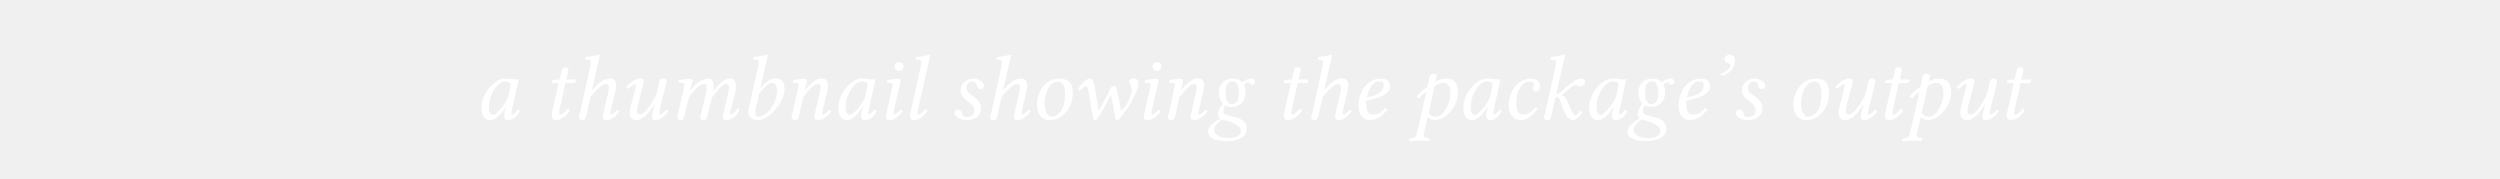
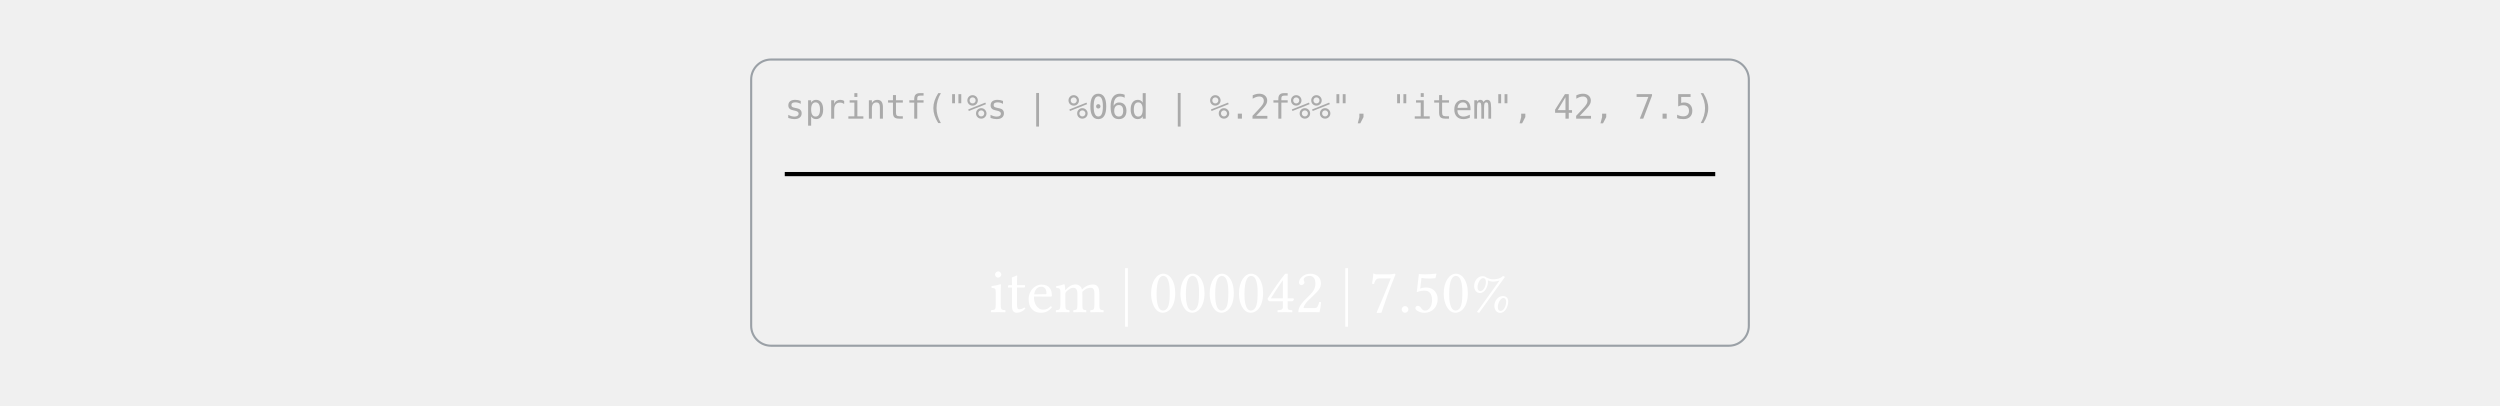
- <svg xmlns="http://www.w3.org/2000/svg" xmlns:xlink="http://www.w3.org/1999/xlink" class="typst-doc" viewBox="0 0 595.276 42.536" width="595.276pt" height="42.536pt">
+ <svg xmlns="http://www.w3.org/2000/svg" xmlns:xlink="http://www.w3.org/1999/xlink" class="typst-doc" viewBox="0 0 595.276 96.495" width="595.276pt" height="96.495pt">
  <g>
-     <g transform="translate(112.9368 28.36323)">
-       <g class="typst-text" transform="scale(1, -1)">
-         <use xlink:href="#g2E3FF90794F3EDB27E26DF9B47696B1C" x="0" fill="#ffffff" fill-rule="nonzero" />
-         <use xlink:href="#gD39B3F2B492DC847B0596DC0776949EE" x="16.192" fill="#ffffff" fill-rule="nonzero" />
-         <use xlink:href="#gFA6148F88C331EEBF8F4A49EE591397C" x="22.946" fill="#ffffff" fill-rule="nonzero" />
-         <use xlink:href="#gBF1282F09A64114893AB126D8E2F85C0" x="34.364" fill="#ffffff" fill-rule="nonzero" />
-         <use xlink:href="#gB79EBE7CFE59DF1415B01F1D06CBE317" x="45.826" fill="#ffffff" fill-rule="nonzero" />
-         <use xlink:href="#gC516146BEC96A898DA501FF0179BAB92" x="63.052" fill="#ffffff" fill-rule="nonzero" />
-         <use xlink:href="#gC95D15F06200892310143E8791B3023D" x="73.568" fill="#ffffff" fill-rule="nonzero" />
-         <use xlink:href="#g2E3FF90794F3EDB27E26DF9B47696B1C" x="84.964" fill="#ffffff" fill-rule="nonzero" />
-         <use xlink:href="#g6F9311DFE36DC1568736632F5807BB54" x="95.656" fill="#ffffff" fill-rule="nonzero" />
-         <use xlink:href="#gD3F17393D9B1E532B669157320BCB379" x="101.728" fill="#ffffff" fill-rule="nonzero" />
-         <use xlink:href="#g63322C9237F8BAB432E587E13DB3CDCD" x="113.08" fill="#ffffff" fill-rule="nonzero" />
-         <use xlink:href="#gFA6148F88C331EEBF8F4A49EE591397C" x="120.846" fill="#ffffff" fill-rule="nonzero" />
-         <use xlink:href="#gCD14F748447278A5EDC4320BD7D8335A" x="132.264" fill="#ffffff" fill-rule="nonzero" />
-         <use xlink:href="#g20842ACA6734EB78DB5BC4F18B51A285" x="141.944" fill="#ffffff" fill-rule="nonzero" />
-         <use xlink:href="#g6F9311DFE36DC1568736632F5807BB54" x="157.08" fill="#ffffff" fill-rule="nonzero" />
-         <use xlink:href="#gC95D15F06200892310143E8791B3023D" x="163.152" fill="#ffffff" fill-rule="nonzero" />
-         <use xlink:href="#g86EF0F4F181AC3AC73F165A5A5893176" x="174.548" fill="#ffffff" fill-rule="nonzero" />
-         <use xlink:href="#gD39B3F2B492DC847B0596DC0776949EE" x="190.542" fill="#ffffff" fill-rule="nonzero" />
-         <use xlink:href="#gFA6148F88C331EEBF8F4A49EE591397C" x="197.296" fill="#ffffff" fill-rule="nonzero" />
-         <use xlink:href="#gDD1C33DF28D0A4B50807DFFF41D224A8" x="208.714" fill="#ffffff" fill-rule="nonzero" />
-         <use xlink:href="#g75D9209A7C6EC0DA10E195EF5AA3AF1" x="223.036" fill="#ffffff" fill-rule="nonzero" />
-         <use xlink:href="#g2E3FF90794F3EDB27E26DF9B47696B1C" x="233.794" fill="#ffffff" fill-rule="nonzero" />
-         <use xlink:href="#gDC20FB4BCDFDFCBDF624FCACDF5431A6" x="244.486" fill="#ffffff" fill-rule="nonzero" />
-         <use xlink:href="#gCB32F9CD6AABD69E5F559EA1151A1115" x="253.044" fill="#ffffff" fill-rule="nonzero" />
-         <use xlink:href="#g2E3FF90794F3EDB27E26DF9B47696B1C" x="263.736" fill="#ffffff" fill-rule="nonzero" />
-         <use xlink:href="#g86EF0F4F181AC3AC73F165A5A5893176" x="274.428" fill="#ffffff" fill-rule="nonzero" />
-         <use xlink:href="#gDD1C33DF28D0A4B50807DFFF41D224A8" x="284.922" fill="#ffffff" fill-rule="nonzero" />
-         <use xlink:href="#g45BC2897D5A1EA172A844C034B513456" x="293.216" fill="#ffffff" fill-rule="nonzero" />
-         <use xlink:href="#g63322C9237F8BAB432E587E13DB3CDCD" x="299.112" fill="#ffffff" fill-rule="nonzero" />
-         <use xlink:href="#gCD14F748447278A5EDC4320BD7D8335A" x="312.378" fill="#ffffff" fill-rule="nonzero" />
-         <use xlink:href="#gBF1282F09A64114893AB126D8E2F85C0" x="322.212" fill="#ffffff" fill-rule="nonzero" />
-         <use xlink:href="#gD39B3F2B492DC847B0596DC0776949EE" x="333.674" fill="#ffffff" fill-rule="nonzero" />
-         <use xlink:href="#g75D9209A7C6EC0DA10E195EF5AA3AF1" x="340.428" fill="#ffffff" fill-rule="nonzero" />
-         <use xlink:href="#gBF1282F09A64114893AB126D8E2F85C0" x="351.186" fill="#ffffff" fill-rule="nonzero" />
-         <use xlink:href="#gD39B3F2B492DC847B0596DC0776949EE" x="362.648" fill="#ffffff" fill-rule="nonzero" />
+     <g class="typst-group" transform="matrix(1 0 0 1 178.8605 14.17323)">
+       <g>
+         <path class="typst-shape" fill="none" stroke="#9aa0a6" stroke-width="0.5" stroke-linecap="butt" stroke-linejoin="miter" stroke-miterlimit="4" d="M 0 0m 4.75 0 h 228.055 c 2.623 0 4.75 2.127 4.75 4.75 v 58.648 c 0 2.623 -2.127 4.75 -4.75 4.75 h -228.055 c -2.623 0 -4.75 -2.127 -4.75 -4.75 v -58.648 c 0 -2.623 2.127 -4.75 4.75 -4.75 " />
+         <g class="typst-text" transform="matrix(1 0 0 -1 8 14.07812)">
+           <use xlink:href="#gD4844760A24AABDC5AB958129E4BF957" x="0" y="0" fill="#aaaaaa" fill-rule="nonzero" />
+           <use xlink:href="#gCBFFAC55C8B8F3C34A3B427694BE2BE" x="4.816" y="0" fill="#aaaaaa" fill-rule="nonzero" />
+           <use xlink:href="#gBF9B194B1E33B0736BFBFC718F746B0" x="9.633" y="0" fill="#aaaaaa" fill-rule="nonzero" />
+           <use xlink:href="#g86EBB1B27618009562E91B52A7B92570" x="14.449" y="0" fill="#aaaaaa" fill-rule="nonzero" />
+           <use xlink:href="#g13F9430D025311B58B3A3DF61740A16D" x="19.266" y="0" fill="#aaaaaa" fill-rule="nonzero" />
+           <use xlink:href="#gE89BDFB6ADED65C9BFBEF2F53E2C973A" x="24.082" y="0" fill="#aaaaaa" fill-rule="nonzero" />
+           <use xlink:href="#gD45860AE4BEC1B28E9524AAFB3F3A58C" x="28.898" y="0" fill="#aaaaaa" fill-rule="nonzero" />
+           <use xlink:href="#g160F71076CF9A1725643605178345C5E" x="33.715" y="0" fill="#aaaaaa" fill-rule="nonzero" />
+           <use xlink:href="#g37A9037C44F57FB69F540905289CD3FD" x="38.531" y="0" fill="#aaaaaa" fill-rule="nonzero" />
+           <use xlink:href="#gFA81801931DB9A86C283AD5E6AB8034B" x="43.348" y="0" fill="#aaaaaa" fill-rule="nonzero" />
+           <use xlink:href="#gD4844760A24AABDC5AB958129E4BF957" x="48.164" y="0" fill="#aaaaaa" fill-rule="nonzero" />
+           <use xlink:href="#gB3D43E70A3A483650C941FBEC4866139" x="57.797" y="0" fill="#aaaaaa" fill-rule="nonzero" />
+           <use xlink:href="#gFA81801931DB9A86C283AD5E6AB8034B" x="67.43" y="0" fill="#aaaaaa" fill-rule="nonzero" />
+           <use xlink:href="#gA5506087F8E57180F0949CF78F97F4B8" x="72.246" y="0" fill="#aaaaaa" fill-rule="nonzero" />
+           <use xlink:href="#gB8BD37BEF651FA49C2F6E91DA2CD3051" x="77.062" y="0" fill="#aaaaaa" fill-rule="nonzero" />
+           <use xlink:href="#gA18384AC471CC0B75485154D3426D8E3" x="81.879" y="0" fill="#aaaaaa" fill-rule="nonzero" />
+           <use xlink:href="#gB3D43E70A3A483650C941FBEC4866139" x="91.512" y="0" fill="#aaaaaa" fill-rule="nonzero" />
+           <use xlink:href="#gFA81801931DB9A86C283AD5E6AB8034B" x="101.145" y="0" fill="#aaaaaa" fill-rule="nonzero" />
+           <use xlink:href="#gEA6241C4060BF0D736278CA7755A7243" x="105.961" y="0" fill="#aaaaaa" fill-rule="nonzero" />
+           <use xlink:href="#gF36FFD12EA6634CE23A2F6CB5C6AF2BF" x="110.777" y="0" fill="#aaaaaa" fill-rule="nonzero" />
+           <use xlink:href="#gD45860AE4BEC1B28E9524AAFB3F3A58C" x="115.594" y="0" fill="#aaaaaa" fill-rule="nonzero" />
+           <use xlink:href="#gFA81801931DB9A86C283AD5E6AB8034B" x="120.41" y="0" fill="#aaaaaa" fill-rule="nonzero" />
+           <use xlink:href="#gFA81801931DB9A86C283AD5E6AB8034B" x="125.227" y="0" fill="#aaaaaa" fill-rule="nonzero" />
+           <use xlink:href="#g37A9037C44F57FB69F540905289CD3FD" x="130.043" y="0" fill="#aaaaaa" fill-rule="nonzero" />
+           <use xlink:href="#g74C307AD24C4BF8F0DD293007281CF54" x="134.859" y="0" fill="#aaaaaa" fill-rule="nonzero" />
+           <use xlink:href="#g37A9037C44F57FB69F540905289CD3FD" x="144.492" y="0" fill="#aaaaaa" fill-rule="nonzero" />
+           <use xlink:href="#g86EBB1B27618009562E91B52A7B92570" x="149.309" y="0" fill="#aaaaaa" fill-rule="nonzero" />
+           <use xlink:href="#gE89BDFB6ADED65C9BFBEF2F53E2C973A" x="154.125" y="0" fill="#aaaaaa" fill-rule="nonzero" />
+           <use xlink:href="#g468A4225BF87B938D67EE653B4B5ED0A" x="158.941" y="0" fill="#aaaaaa" fill-rule="nonzero" />
+           <use xlink:href="#g4F092D81DD365E98D4400D2FFEB53BCB" x="163.758" y="0" fill="#aaaaaa" fill-rule="nonzero" />
+           <use xlink:href="#g37A9037C44F57FB69F540905289CD3FD" x="168.574" y="0" fill="#aaaaaa" fill-rule="nonzero" />
+           <use xlink:href="#g74C307AD24C4BF8F0DD293007281CF54" x="173.391" y="0" fill="#aaaaaa" fill-rule="nonzero" />
+           <use xlink:href="#g5528F29B92517DFDB5C803A20C62D83E" x="183.023" y="0" fill="#aaaaaa" fill-rule="nonzero" />
+           <use xlink:href="#gF36FFD12EA6634CE23A2F6CB5C6AF2BF" x="187.84" y="0" fill="#aaaaaa" fill-rule="nonzero" />
+           <use xlink:href="#g74C307AD24C4BF8F0DD293007281CF54" x="192.656" y="0" fill="#aaaaaa" fill-rule="nonzero" />
+           <use xlink:href="#gD9C16D83876F94B332A454664C69A24A" x="202.289" y="0" fill="#aaaaaa" fill-rule="nonzero" />
+           <use xlink:href="#gEA6241C4060BF0D736278CA7755A7243" x="207.105" y="0" fill="#aaaaaa" fill-rule="nonzero" />
+           <use xlink:href="#g79E5063A489B028DF6D689BC20C45A3" x="211.922" y="0" fill="#aaaaaa" fill-rule="nonzero" />
+           <use xlink:href="#g4972405D852029E74E04621EF4EF3053" x="216.738" y="0" fill="#aaaaaa" fill-rule="nonzero" />
+         </g>
+         <path class="typst-shape" fill="none" stroke="#000000" stroke-width="1" stroke-linecap="butt" stroke-linejoin="miter" stroke-miterlimit="4" transform="matrix(1 0 0 1 8 27.27812)" d="M 0 0h 221.555 " />
+         <g class="typst-text" transform="matrix(1 0 0 -1 56.70734 60.14812)">
+           <use xlink:href="#g98B40AE3ACE7D7278A57FE4E590E79E3" x="0" y="0" fill="#ffffff" fill-rule="nonzero" />
+           <use xlink:href="#gA621F07CB67A318025F395D112E4CEDB" x="4.065" y="0" fill="#ffffff" fill-rule="nonzero" />
+           <use xlink:href="#gA3838F90F919169F3B9B60A9731752F3" x="8.805" y="0" fill="#ffffff" fill-rule="nonzero" />
+           <use xlink:href="#gE3451891B9F473363DF47A9C96DBCFF5" x="15.51" y="0" fill="#ffffff" fill-rule="nonzero" />
+           <use xlink:href="#g4B8FD62FE99DD0678AF5031A80648A80" x="31.11" y="0" fill="#ffffff" fill-rule="nonzero" />
+           <use xlink:href="#gC273B48B18CA993812E77263F2C6F42F" x="37.935" y="0" fill="#ffffff" fill-rule="nonzero" />
+           <use xlink:href="#gC273B48B18CA993812E77263F2C6F42F" x="44.91" y="0" fill="#ffffff" fill-rule="nonzero" />
+           <use xlink:href="#gC273B48B18CA993812E77263F2C6F42F" x="51.885" y="0" fill="#ffffff" fill-rule="nonzero" />
+           <use xlink:href="#gC273B48B18CA993812E77263F2C6F42F" x="58.86" y="0" fill="#ffffff" fill-rule="nonzero" />
+           <use xlink:href="#gE4DA0D1BCA07F183ABA1538CB1BB3486" x="65.835" y="0" fill="#ffffff" fill-rule="nonzero" />
+           <use xlink:href="#g5F257D9852B3E71B7887650CFB9CCDAF" x="72.81" y="0" fill="#ffffff" fill-rule="nonzero" />
+           <use xlink:href="#g4B8FD62FE99DD0678AF5031A80648A80" x="83.535" y="0" fill="#ffffff" fill-rule="nonzero" />
+           <use xlink:href="#g56D60C6E6296156762CEE2F18AF56097" x="90.36" y="0" fill="#ffffff" fill-rule="nonzero" />
+           <use xlink:href="#gAE04FEBC0809D03347F8AB1D3A45843E" x="97.335" y="0" fill="#ffffff" fill-rule="nonzero" />
+           <use xlink:href="#g2A0D6D978ADAD23353F32931E69C9706" x="100.635" y="0" fill="#ffffff" fill-rule="nonzero" />
+           <use xlink:href="#gC273B48B18CA993812E77263F2C6F42F" x="107.61" y="0" fill="#ffffff" fill-rule="nonzero" />
+           <use xlink:href="#g4456C16EB1B460CC194F8195FCB16FC1" x="114.585" y="0" fill="#ffffff" fill-rule="nonzero" />
+         </g>
      </g>
    </g>
  </g>
  <defs id="glyph">
-     <symbol id="g2E3FF90794F3EDB27E26DF9B47696B1C" overflow="visible">
-       <path d="M 9.02 9.526 C 8.426 9.592 8.14 9.658 7.26 9.658 C 4.906 9.658 1.716 6.204 1.716 2.75 C 1.716 1.518 2.002 -0.22 3.85 -0.22 C 5.016 -0.22 6.248 0.99 7.568 2.948 L 7.612 2.904 L 7.326 1.98 C 7.172 1.474 7.106 1.034 7.106 0.77 C 7.106 0.352 7.26 -0.22 8.008 -0.22 C 9.372 -0.22 10.252 0.66 10.824 1.914 C 10.714 2.112 10.604 2.266 10.318 2.266 C 9.724 1.452 9.306 1.1 9.086 1.1 C 9.02 1.1 8.822 1.144 8.822 1.408 C 8.822 1.606 8.954 2.222 9.042 2.64 L 10.56 9.482 C 10.406 9.482 10.274 9.482 10.12 9.482 C 9.724 9.46 9.35 9.438 9.02 9.526 Z M 7.92 4.818 C 6.842 2.838 5.148 0.99 4.444 0.99 C 3.696 0.99 3.476 1.87 3.476 3.102 C 3.476 5.434 5.302 8.976 7.326 8.976 C 7.788 8.976 8.272 8.822 8.69 8.558 C 8.69 8.558 8.47 6.226 7.92 4.818 Z " />
+     <symbol id="gD4844760A24AABDC5AB958129E4BF957" overflow="visible">
+       <path d="M 0 0m 3.801 4.223 v -0.703 q -0.309 0.18 -0.621 0.27 q -0.312 0.09 -0.637 0.09 q -0.488 0 -0.729 -0.158 q -0.24 -0.158 -0.24 -0.482 q 0 -0.293 0.18 -0.438 q 0.18 -0.145 0.895 -0.281 l 0.289 -0.055 q 0.535 -0.102 0.811 -0.406 q 0.275 -0.305 0.275 -0.793 q 0 -0.648 -0.461 -1.014 q -0.461 -0.365 -1.281 -0.365 q -0.324 0 -0.68 0.068 q -0.355 0.068 -0.77 0.205 v 0.742 q 0.402 -0.207 0.77 -0.311 q 0.367 -0.104 0.695 -0.104 q 0.477 0 0.738 0.193 q 0.262 0.193 0.262 0.541 q 0 0.5 -0.957 0.691 l -0.031 0.008 l -0.27 0.055 q -0.621 0.121 -0.906 0.408 q -0.285 0.287 -0.285 0.783 q 0 0.629 0.426 0.971 q 0.426 0.342 1.215 0.342 q 0.352 0 0.676 -0.064 q 0.324 -0.064 0.637 -0.193 Z " />
    </symbol>
-     <symbol id="gD39B3F2B492DC847B0596DC0776949EE" overflow="visible">
-       <path d="M 4.092 9.438 L 2.926 9.372 C 2.508 9.35 2.354 9.174 2.31 8.998 C 2.288 8.932 2.222 8.668 2.222 8.624 C 2.222 8.58 2.288 8.58 2.354 8.58 L 3.894 8.58 L 2.552 2.596 C 2.398 1.892 2.244 1.21 2.244 0.792 C 2.244 0 2.64 -0.22 3.322 -0.22 C 4.312 -0.22 5.764 0.682 6.512 2.046 C 6.446 2.332 6.292 2.464 6.028 2.464 C 5.016 1.32 4.62 1.1 4.268 1.1 C 4.202 1.1 3.982 1.144 3.982 1.408 C 3.982 1.606 4.048 2.046 4.224 2.794 L 5.522 8.58 L 7.678 8.58 C 7.942 8.69 8.14 9.262 7.898 9.438 L 5.72 9.438 L 5.94 10.428 C 6.028 10.846 6.226 11.484 6.226 11.748 C 6.226 12.122 6.05 12.342 5.346 12.342 C 4.554 12.342 4.598 11.352 4.378 10.538 Z " />
+     <symbol id="gCBFFAC55C8B8F3C34A3B427694BE2BE" overflow="visible">
+       <path d="M 0 0m 1.465 0.551 v -2.215 h -0.723 v 6.039 h 0.723 v -0.559 q 0.18 0.324 0.479 0.494 q 0.299 0.17 0.689 0.17 q 0.793 0 1.244 -0.613 q 0.451 -0.613 0.451 -1.699 q 0 -1.066 -0.453 -1.674 q -0.453 -0.607 -1.242 -0.607 q -0.398 0 -0.697 0.17 q -0.299 0.17 -0.471 0.494 Z m 2.109 1.633 q 0 0.836 -0.264 1.262 q -0.264 0.426 -0.783 0.426 q -0.523 0 -0.793 -0.428 q -0.27 -0.428 -0.27 -1.26 q 0 -0.828 0.27 -1.258 q 0.27 -0.43 0.793 -0.43 q 0.52 0 0.783 0.426 q 0.264 0.426 0.264 1.262 Z " />
    </symbol>
-     <symbol id="gFA6148F88C331EEBF8F4A49EE591397C" overflow="visible">
-       <path d="M 3.872 1.584 L 4.708 5.236 C 6.094 7.04 7.524 8.338 8.316 8.338 C 8.778 8.338 9.086 8.206 9.086 7.524 C 9.086 7.216 9.042 6.798 8.866 6.05 L 8.03 2.53 C 7.854 1.826 7.656 0.924 7.656 0.506 C 7.656 0.088 7.898 -0.22 8.558 -0.22 C 9.614 -0.22 10.604 0.528 11.616 1.826 C 11.55 2.024 11.418 2.2 11.11 2.2 C 10.538 1.54 9.9 1.1 9.68 1.1 C 9.526 1.1 9.46 1.21 9.46 1.474 C 9.46 1.672 9.57 2.156 9.702 2.728 L 10.538 6.226 C 10.714 6.996 10.824 7.502 10.824 7.898 C 10.824 9.218 10.23 9.658 9.372 9.658 C 8.228 9.658 7.084 9.196 5.06 6.864 L 6.402 12.826 C 6.732 14.256 6.952 15.136 6.952 15.136 C 6.952 15.29 6.886 15.356 6.688 15.356 C 6.094 15.136 4.51 14.85 3.608 14.784 L 3.542 14.256 C 3.542 14.19 3.564 14.146 3.652 14.146 L 4.334 14.102 C 4.62 14.102 4.796 13.97 4.796 13.486 C 4.796 13.244 4.752 12.87 4.642 12.386 L 2.244 1.584 C 2.134 1.144 1.958 0.594 1.958 0.374 C 1.958 0.022 2.156 -0.22 2.86 -0.22 C 3.696 -0.22 3.674 0.748 3.872 1.584 Z " />
+     <symbol id="gBF9B194B1E33B0736BFBFC718F746B0" overflow="visible">
+       <path d="M 0 0m 4.512 3.473 q -0.23 0.18 -0.469 0.262 q -0.238 0.082 -0.523 0.082 q -0.672 0 -1.027 -0.422 q -0.355 -0.422 -0.355 -1.219 v -2.176 h -0.723 v 4.375 h 0.723 v -0.855 q 0.18 0.465 0.553 0.713 q 0.373 0.248 0.885 0.248 q 0.266 0 0.496 -0.066 q 0.23 -0.066 0.441 -0.207 v -0.734 Z " />
    </symbol>
-     <symbol id="gBF1282F09A64114893AB126D8E2F85C0" overflow="visible">
-       <path d="M 11.132 7.744 C 11.22 8.14 11.418 8.8 11.418 9.064 C 11.418 9.438 11.198 9.658 10.494 9.658 C 9.658 9.658 9.702 8.69 9.482 7.854 L 8.844 5.434 C 7.216 2.662 6.138 1.1 5.038 1.1 C 4.642 1.1 4.378 1.32 4.378 1.914 C 4.378 2.266 4.422 2.728 4.576 3.322 L 5.522 6.908 C 5.698 7.612 5.984 8.514 5.984 8.932 C 5.984 9.35 5.852 9.658 5.192 9.658 C 4.136 9.658 2.882 8.91 1.87 7.612 C 1.936 7.414 2.068 7.238 2.376 7.238 C 2.948 7.898 3.674 8.338 3.894 8.338 C 4.048 8.338 4.114 8.228 4.114 7.964 C 4.114 7.766 3.982 7.282 3.828 6.71 L 2.86 3.014 C 2.706 2.442 2.64 1.958 2.64 1.54 C 2.64 0.286 3.344 -0.22 4.114 -0.22 C 5.83 -0.22 6.93 1.144 8.492 3.432 L 8.558 3.388 L 8.316 2.53 C 8.118 1.826 7.942 0.924 7.942 0.506 C 7.942 0.088 8.096 -0.22 8.756 -0.22 C 9.812 -0.22 10.802 0.528 11.814 1.826 C 11.748 2.024 11.616 2.2 11.308 2.2 C 10.736 1.54 10.098 1.1 9.878 1.1 C 9.724 1.1 9.658 1.21 9.658 1.474 C 9.658 1.672 9.768 2.156 9.9 2.728 Z " />
+     <symbol id="g86EBB1B27618009562E91B52A7B92570" overflow="visible">
+       <path d="M 0 0m 1 4.375 h 1.84 v -3.816 h 1.426 v -0.559 h -3.57 v 0.559 h 1.426 v 3.258 h -1.121 v 0.559 Z m 1.121 1.703 h 0.719 v -0.91 h -0.719 v 0.91 Z " />
    </symbol>
-     <symbol id="gB79EBE7CFE59DF1415B01F1D06CBE317" overflow="visible">
-       <path d="M 4.004 7.062 L 2.75 1.584 C 2.64 1.144 2.464 0.594 2.464 0.374 C 2.464 0.022 2.662 -0.22 3.366 -0.22 C 4.202 -0.22 4.158 0.748 4.378 1.584 L 5.258 5.126 C 6.974 7.612 8.206 8.338 8.91 8.338 C 9.35 8.338 9.482 8.184 9.482 7.524 C 9.482 7.26 9.46 6.732 9.306 6.05 L 8.25 1.584 C 8.14 1.144 7.964 0.594 7.964 0.374 C 7.964 0.022 8.162 -0.22 8.866 -0.22 C 9.702 -0.22 9.68 0.748 9.878 1.584 L 10.714 5.038 C 12.584 7.656 13.442 8.338 14.146 8.338 C 14.564 8.338 14.784 8.184 14.784 7.524 C 14.784 7.282 14.762 6.644 14.586 5.962 L 13.728 2.508 C 13.508 1.606 13.332 0.704 13.332 0.506 C 13.332 0.066 13.728 -0.22 14.036 -0.22 C 15.334 -0.22 16.544 0.418 17.292 2.222 C 17.248 2.42 17.094 2.53 16.808 2.53 C 16.28 1.694 15.664 1.1 15.268 1.1 C 15.158 1.1 15.114 1.232 15.114 1.342 C 15.114 1.43 15.158 1.98 15.224 2.222 L 16.258 6.138 C 16.39 6.644 16.478 7.326 16.478 7.744 C 16.478 9.13 15.818 9.658 15.136 9.658 C 13.574 9.658 12.364 8.316 11.088 6.71 C 11.154 7.062 11.176 7.458 11.176 7.744 C 11.176 9.284 10.516 9.658 9.9 9.658 C 8.316 9.658 6.886 8.492 5.588 6.82 L 5.544 6.842 L 5.588 7.04 C 5.808 7.898 6.094 8.756 6.094 9.13 C 6.094 9.438 5.918 9.592 5.632 9.592 C 4.928 9.592 3.938 9.438 2.904 9.306 C 2.75 9.13 2.794 8.888 2.926 8.69 L 3.806 8.624 C 4.07 8.602 4.202 8.404 4.202 8.184 C 4.202 7.986 4.136 7.678 4.004 7.062 Z " />
+     <symbol id="g13F9430D025311B58B3A3DF61740A16D" overflow="visible">
+       <path d="M 0 0m 4.105 2.711 v -2.711 h -0.723 v 2.711 q 0 0.59 -0.207 0.867 q -0.207 0.277 -0.648 0.277 q -0.504 0 -0.775 -0.357 q -0.271 -0.357 -0.271 -1.025 v -2.473 h -0.719 v 4.375 h 0.719 v -0.656 q 0.191 0.375 0.52 0.568 q 0.328 0.193 0.777 0.193 q 0.668 0 0.998 -0.439 q 0.33 -0.439 0.33 -1.33 Z " />
    </symbol>
-     <symbol id="gC516146BEC96A898DA501FF0179BAB92" overflow="visible">
-       <path d="M 6.27 12.826 C 6.6 14.256 6.82 15.136 6.82 15.136 C 6.82 15.29 6.754 15.356 6.556 15.356 C 5.962 15.136 4.378 14.85 3.476 14.784 L 3.41 14.256 C 3.41 14.19 3.432 14.146 3.52 14.146 L 4.202 14.102 C 4.488 14.102 4.664 13.97 4.664 13.486 C 4.664 13.244 4.62 12.87 4.51 12.386 L 2.244 2.332 C 1.936 0.968 2.508 -0.22 4.488 -0.22 C 5.17 -0.22 6.028 0.066 6.798 0.594 C 8.8 1.98 10.824 4.796 10.824 7.04 C 10.824 8.536 10.516 9.658 8.514 9.658 C 6.996 9.658 5.874 8.272 5.104 7.37 L 5.06 7.392 Z M 9.02 6.622 C 9.02 3.432 6.27 0.55 4.598 0.55 C 3.806 0.55 3.674 1.408 4.026 2.904 L 4.774 6.072 C 5.808 7.282 6.798 8.624 7.854 8.624 C 8.514 8.624 9.02 8.118 9.02 6.622 Z " />
+     <symbol id="gE89BDFB6ADED65C9BFBEF2F53E2C973A" overflow="visible">
+       <path d="M 0 0m 2.398 5.617 v -1.242 h 1.633 v -0.559 h -1.633 v -2.375 q 0 -0.484 0.184 -0.676 q 0.184 -0.191 0.641 -0.191 h 0.809 v -0.574 h -0.879 q -0.809 0 -1.141 0.324 q -0.332 0.324 -0.332 1.117 v 2.375 h -1.168 v 0.559 h 1.168 v 1.242 h 0.719 Z " />
    </symbol>
-     <symbol id="gC95D15F06200892310143E8791B3023D" overflow="visible">
-       <path d="M 9.526 2.728 L 10.362 6.226 C 10.538 6.996 10.648 7.502 10.648 7.898 C 10.648 9.218 10.054 9.658 9.196 9.658 C 8.052 9.658 7.106 9.196 5.082 6.82 L 5.06 6.842 L 5.126 7.04 C 5.412 7.854 5.61 8.8 5.61 9.13 C 5.61 9.438 5.434 9.592 5.148 9.592 C 4.444 9.592 3.41 9.46 2.376 9.306 C 2.222 9.13 2.266 8.888 2.398 8.69 L 3.278 8.624 C 3.542 8.602 3.674 8.404 3.674 8.184 C 3.674 8.008 3.608 7.678 3.476 7.062 L 2.244 1.584 C 2.134 1.144 1.958 0.594 1.958 0.374 C 1.958 0.022 2.2 -0.22 2.904 -0.22 C 3.74 -0.22 3.718 0.748 3.916 1.584 L 4.752 5.236 C 6.138 7.04 7.348 8.338 8.14 8.338 C 8.602 8.338 8.91 8.228 8.91 7.546 C 8.91 7.282 8.778 6.666 8.624 6.05 L 7.788 2.53 C 7.612 1.826 7.414 0.924 7.414 0.506 C 7.414 0.088 7.656 -0.22 8.316 -0.22 C 9.372 -0.22 10.428 0.528 11.44 1.826 C 11.374 2.024 11.242 2.2 10.934 2.2 C 10.362 1.54 9.724 1.1 9.504 1.1 C 9.35 1.1 9.284 1.21 9.284 1.474 C 9.284 1.672 9.394 2.156 9.526 2.728 Z " />
+     <symbol id="gD45860AE4BEC1B28E9524AAFB3F3A58C" overflow="visible">
+       <path d="M 0 0m 4.152 6.078 v -0.598 h -0.816 q -0.387 0 -0.537 -0.158 q -0.15 -0.158 -0.15 -0.561 v -0.387 h 1.504 v -0.559 h -1.504 v -3.816 h -0.719 v 3.816 h -1.168 v 0.559 h 1.168 v 0.305 q 0 0.719 0.33 1.059 q 0.33 0.34 1.029 0.34 h 0.863 Z " />
    </symbol>
-     <symbol id="g6F9311DFE36DC1568736632F5807BB54" overflow="visible">
-       <path d="M 5.39 7.04 C 5.588 7.898 5.852 8.756 5.852 9.13 C 5.852 9.438 5.676 9.592 5.39 9.592 C 4.686 9.592 3.696 9.438 2.662 9.306 C 2.508 9.13 2.552 8.888 2.684 8.69 L 3.564 8.624 C 3.828 8.602 3.96 8.404 3.96 8.184 C 3.96 7.986 3.916 7.678 3.762 7.062 L 2.728 2.53 C 2.574 1.826 2.354 0.924 2.354 0.506 C 2.354 0.088 2.596 -0.22 3.256 -0.22 C 4.312 -0.22 5.302 0.528 6.314 1.826 C 6.248 2.024 6.116 2.2 5.808 2.2 C 5.236 1.54 4.598 1.1 4.378 1.1 C 4.224 1.1 4.158 1.21 4.158 1.474 C 4.158 1.672 4.268 2.156 4.4 2.728 Z M 4.422 12.54 C 4.422 11.968 4.906 11.484 5.478 11.484 C 6.05 11.484 6.534 11.968 6.534 12.54 C 6.534 13.112 6.05 13.596 5.478 13.596 C 4.906 13.596 4.422 13.112 4.422 12.54 Z " />
+     <symbol id="g160F71076CF9A1725643605178345C5E" overflow="visible">
+       <path d="M 0 0m 3.457 6.07 q -0.52 -0.891 -0.775 -1.775 q -0.256 -0.885 -0.256 -1.783 q 0 -0.895 0.256 -1.781 q 0.256 -0.887 0.775 -1.785 h -0.625 q -0.59 0.93 -0.879 1.811 q -0.289 0.881 -0.289 1.756 q 0 0.871 0.289 1.754 q 0.289 0.883 0.879 1.805 h 0.625 Z " />
    </symbol>
-     <symbol id="gD3F17393D9B1E532B669157320BCB379" overflow="visible">
-       <path d="M 6.292 12.826 C 6.622 14.256 6.842 15.136 6.842 15.136 C 6.842 15.29 6.776 15.356 6.578 15.356 C 5.984 15.136 4.4 14.85 3.498 14.784 L 3.432 14.256 C 3.432 14.19 3.454 14.146 3.542 14.146 L 4.224 14.102 C 4.51 14.102 4.686 13.97 4.686 13.486 C 4.686 13.244 4.642 12.87 4.532 12.386 L 2.354 2.618 C 2.2 1.914 2.046 1.166 2.046 0.748 C 2.046 0.33 2.156 -0.22 2.97 -0.22 C 3.96 -0.22 5.17 0.352 6.16 2.002 C 6.072 2.222 5.962 2.376 5.676 2.376 C 5.016 1.584 4.312 1.1 4.048 1.1 C 3.872 1.1 3.784 1.232 3.784 1.408 C 3.784 1.584 3.85 1.914 4.048 2.794 Z " />
+     <symbol id="g37A9037C44F57FB69F540905289CD3FD" overflow="visible">
+       <path d="M 0 0m 3.496 5.832 v -2.168 h -0.68 v 2.168 h 0.68 Z m -1.496 0 v -2.168 h -0.68 v 2.168 h 0.68 Z " />
    </symbol>
-     <symbol id="g63322C9237F8BAB432E587E13DB3CDCD" overflow="visible">
-       <path d="M 3.828 -0.22 L 4.158 -0.22 C 6.314 -0.22 7.612 0.968 7.612 2.596 C 7.612 3.63 7.018 4.642 4.994 5.984 C 4.334 6.424 4.114 6.82 4.114 7.37 C 4.114 8.14 4.554 8.932 5.5 8.932 C 6.05 8.932 6.424 8.756 6.49 8.294 C 6.556 7.766 6.93 7.15 7.502 7.15 C 8.118 7.15 8.294 7.546 8.294 7.898 C 8.294 8.69 7.15 9.658 5.786 9.658 C 3.872 9.658 2.706 8.25 2.706 6.908 C 2.706 6.028 3.19 5.082 4.62 4.114 C 5.786 3.322 5.962 2.596 5.962 2.134 C 5.962 0.924 5.082 0.506 4.092 0.506 C 3.52 0.506 3.212 0.616 3.146 1.1 C 3.08 1.606 2.772 2.266 2.112 2.266 C 1.474 2.266 1.298 1.738 1.298 1.496 C 1.298 0.682 2.31 -0.132 3.828 -0.22 Z " />
+     <symbol id="gFA81801931DB9A86C283AD5E6AB8034B" overflow="visible">
+       <path d="M 0 0m 2.719 1.246 q 0 -0.305 0.205 -0.512 q 0.205 -0.207 0.51 -0.207 q 0.301 0 0.51 0.209 q 0.209 0.209 0.209 0.51 q 0 0.301 -0.211 0.512 q -0.211 0.211 -0.508 0.211 q -0.305 0 -0.51 -0.207 q -0.205 -0.207 -0.205 -0.516 Z m -0.527 0 q 0 0.527 0.359 0.889 q 0.359 0.361 0.883 0.361 q 0.25 0 0.475 -0.094 q 0.225 -0.094 0.404 -0.273 q 0.18 -0.184 0.277 -0.41 q 0.098 -0.227 0.098 -0.473 q 0 -0.52 -0.363 -0.883 q -0.363 -0.363 -0.891 -0.363 q -0.531 0 -0.887 0.357 q -0.355 0.357 -0.355 0.889 Z m -1.719 0.57 l -0.137 0.375 l 4.07 1.633 l 0.16 -0.375 l -4.094 -1.633 Z m 0.184 2.527 q 0 -0.309 0.205 -0.514 q 0.205 -0.205 0.514 -0.205 q 0.301 0 0.512 0.209 q 0.211 0.209 0.211 0.51 q 0 0.301 -0.211 0.51 q -0.211 0.209 -0.512 0.209 q -0.301 0 -0.51 -0.207 q -0.209 -0.207 -0.209 -0.512 Z m -0.527 0 q 0 0.527 0.359 0.889 q 0.359 0.361 0.887 0.361 q 0.25 0 0.479 -0.094 q 0.229 -0.094 0.404 -0.27 q 0.176 -0.176 0.271 -0.404 q 0.096 -0.229 0.096 -0.482 q 0 -0.523 -0.363 -0.885 q -0.363 -0.361 -0.887 -0.361 q -0.527 0 -0.887 0.359 q -0.359 0.359 -0.359 0.887 Z " />
    </symbol>
-     <symbol id="gCD14F748447278A5EDC4320BD7D8335A" overflow="visible">
-       <path d="M 1.716 3.564 C 1.716 2.398 2.002 -0.22 4.796 -0.22 C 5.5 -0.22 6.182 -0.132 6.82 0.198 C 8.734 1.166 10.23 3.498 10.23 6.094 C 10.23 7.678 9.834 9.658 7.128 9.658 C 3.454 9.658 1.716 6.204 1.716 3.564 Z M 3.542 3.74 C 3.542 5.72 4.4 8.932 6.732 8.932 C 7.392 8.932 7.744 8.58 8.074 7.964 C 8.338 7.414 8.404 6.6 8.404 5.94 C 8.404 5.06 8.272 3.168 7.458 1.936 C 6.842 0.99 5.962 0.594 5.126 0.594 C 4.488 0.594 3.542 1.43 3.542 3.74 Z " />
+     <symbol id="gB3D43E70A3A483650C941FBEC4866139" overflow="visible">
+       <path d="M 0 0m 2.742 6.113 v -8 h -0.672 v 8 h 0.672 Z " />
    </symbol>
-     <symbol id="g20842ACA6734EB78DB5BC4F18B51A285" overflow="visible">
-       <path d="M 5.83 -0.264 C 6.006 -0.264 6.402 0.044 6.754 0.594 C 7.568 1.892 8.778 4.004 9.548 5.654 L 9.68 5.676 C 9.988 4.268 10.318 2.486 10.538 1.012 C 10.692 -0.044 10.846 -0.264 11.044 -0.264 C 11.308 -0.264 11.616 0 12.056 0.55 C 12.694 1.342 13.398 2.332 13.706 2.794 C 14.19 3.454 14.96 4.818 15.576 6.27 C 15.906 7.04 16.17 7.832 16.17 8.624 C 16.17 9.24 15.884 9.658 15.026 9.658 C 14.388 9.658 14.014 9.372 14.014 8.844 C 14.014 8.712 14.058 8.492 14.124 8.404 C 14.454 7.898 14.586 7.436 14.586 7.084 C 14.586 6.094 14.014 4.4 13.178 3.278 C 12.848 2.816 12.496 2.376 12.188 2.068 L 12.034 2.112 C 11.836 3.256 11.55 4.73 11.264 5.918 C 11.066 6.754 10.868 7.502 10.714 7.876 C 10.362 7.876 9.988 7.788 9.636 7.612 C 8.712 5.5 7.282 2.882 6.776 2.09 L 6.71 2.112 L 5.962 6.798 C 5.632 8.844 5.39 9.658 4.576 9.658 C 3.85 9.658 2.574 8.36 1.804 7.194 C 1.848 6.974 2.024 6.82 2.266 6.798 C 2.882 7.392 3.388 7.854 3.806 7.854 C 4.026 7.854 4.136 7.48 4.312 6.512 L 5.236 1.144 C 5.434 0.044 5.632 -0.264 5.83 -0.264 Z " />
+     <symbol id="gA5506087F8E57180F0949CF78F97F4B8" overflow="visible">
+       <path d="M 0 0m 1.887 2.93 q 0 0.215 0.15 0.371 q 0.15 0.156 0.361 0.156 q 0.219 0 0.375 -0.156 q 0.156 -0.156 0.156 -0.371 q 0 -0.219 -0.154 -0.371 q -0.154 -0.152 -0.377 -0.152 q -0.219 0 -0.365 0.148 q -0.146 0.148 -0.146 0.375 Z m 0.52 2.383 q -0.551 0 -0.822 -0.594 q -0.271 -0.594 -0.271 -1.809 q 0 -1.211 0.271 -1.805 q 0.271 -0.594 0.822 -0.594 q 0.555 0 0.826 0.594 q 0.271 0.594 0.271 1.805 q 0 1.215 -0.271 1.809 q -0.271 0.594 -0.826 0.594 Z m 0 0.625 q 0.934 0 1.412 -0.766 q 0.479 -0.766 0.479 -2.262 q 0 -1.492 -0.479 -2.258 q -0.479 -0.766 -1.412 -0.766 q -0.934 0 -1.41 0.766 q -0.477 0.766 -0.477 2.258 q 0 1.496 0.477 2.262 q 0.477 0.766 1.41 0.766 Z " />
    </symbol>
-     <symbol id="g86EF0F4F181AC3AC73F165A5A5893176" overflow="visible">
-       <path d="M 9.13 6.402 C 9.13 6.996 8.998 7.788 8.69 8.228 C 9.02 8.536 9.57 8.778 9.724 8.778 C 9.922 8.778 9.988 8.668 10.054 8.558 C 10.164 8.382 10.318 8.184 10.67 8.184 C 11.066 8.184 11.352 8.492 11.352 8.91 C 11.352 9.306 11 9.658 10.494 9.658 C 9.922 9.658 9.086 9.438 8.316 8.734 C 7.832 9.306 7.128 9.658 6.16 9.658 C 3.696 9.658 2.728 7.986 2.728 6.226 C 2.728 5.258 3.146 4.334 3.74 3.63 C 3.19 3.058 2.552 2.002 2.552 1.232 C 2.552 1.012 2.552 0.506 3.124 0.176 C 1.958 -0.462 0.154 -1.672 0.154 -2.992 C 0.154 -4.774 2.596 -5.236 4.378 -5.236 C 7.392 -5.236 9.394 -4.378 9.394 -2.2 C 9.394 -0.77 8.338 -0.044 7.15 0.308 C 5.39 0.836 3.784 0.88 3.784 1.936 C 3.784 2.376 4.092 2.904 4.29 3.278 C 4.642 3.058 5.17 2.904 5.786 2.904 C 7.7 2.904 9.13 4.224 9.13 6.402 Z M 3.542 -0.066 C 3.938 -0.154 5.478 -0.638 6.204 -0.968 C 7.436 -1.54 7.964 -2.024 7.964 -2.794 C 7.964 -3.63 7.216 -4.51 5.28 -4.51 C 2.816 -4.51 1.628 -3.696 1.628 -2.486 C 1.628 -1.43 2.992 -0.462 3.542 -0.066 Z M 7.502 6.402 C 7.502 5.038 7.216 3.564 5.896 3.564 C 4.554 3.564 4.356 5.148 4.356 6.204 C 4.356 7.788 4.62 8.998 6.072 8.998 C 7.018 8.998 7.502 7.898 7.502 6.402 Z " />
+     <symbol id="gB8BD37BEF651FA49C2F6E91DA2CD3051" overflow="visible">
+       <path d="M 0 0m 3.871 5.703 v -0.727 q -0.246 0.145 -0.523 0.221 q -0.277 0.076 -0.578 0.076 q -0.75 0 -1.137 -0.564 q -0.387 -0.564 -0.387 -1.662 q 0.188 0.391 0.52 0.6 q 0.332 0.209 0.762 0.209 q 0.844 0 1.307 -0.518 q 0.463 -0.518 0.463 -1.467 q 0 -0.945 -0.477 -1.465 q -0.477 -0.52 -1.34 -0.52 q -1.016 0 -1.488 0.729 q -0.473 0.729 -0.473 2.295 q 0 1.477 0.568 2.252 q 0.568 0.775 1.646 0.775 q 0.289 0 0.578 -0.061 q 0.289 -0.061 0.559 -0.174 Z m -1.406 -2.465 q -0.504 0 -0.793 -0.363 q -0.289 -0.363 -0.289 -1.004 q 0 -0.641 0.289 -1.004 q 0.289 -0.363 0.793 -0.363 q 0.523 0 0.789 0.346 q 0.266 0.346 0.266 1.021 q 0 0.68 -0.266 1.023 q -0.266 0.344 -0.789 0.344 Z " />
    </symbol>
-     <symbol id="gDD1C33DF28D0A4B50807DFFF41D224A8" overflow="visible">
-       <path d="M 3.674 4.378 C 9.328 5.478 9.328 7.15 9.328 7.986 C 9.328 8.008 9.328 8.008 9.328 8.03 C 9.328 8.58 8.822 9.658 7.238 9.658 C 3.41 9.658 1.826 5.918 1.826 3.124 C 1.826 1.254 2.706 -0.22 4.532 -0.22 C 6.006 -0.22 7.348 0.55 8.646 2.222 C 8.536 2.464 8.404 2.574 8.14 2.574 C 6.886 1.298 6.38 1.1 5.324 1.1 C 4.334 1.1 3.652 1.628 3.652 3.63 C 3.652 3.74 3.652 4.202 3.674 4.378 Z M 7.81 8.14 C 7.81 6.16 5.5 5.434 3.828 5.214 C 4.598 8.338 5.808 8.976 6.732 8.976 C 7.524 8.976 7.81 8.778 7.81 8.14 Z " />
+     <symbol id="gA18384AC471CC0B75485154D3426D8E3" overflow="visible">
+       <path d="M 0 0m 3.352 3.816 v 2.262 h 0.719 v -6.078 h -0.719 v 0.551 q -0.18 -0.324 -0.479 -0.494 q -0.299 -0.17 -0.689 -0.17 q -0.793 0 -1.248 0.615 q -0.455 0.615 -0.455 1.697 q 0 1.066 0.457 1.674 q 0.457 0.607 1.246 0.607 q 0.395 0 0.695 -0.17 q 0.301 -0.17 0.473 -0.494 Z m -2.113 -1.633 q 0 -0.836 0.266 -1.262 q 0.266 -0.426 0.785 -0.426 q 0.52 0 0.791 0.43 q 0.271 0.43 0.271 1.258 q 0 0.832 -0.271 1.26 q -0.271 0.428 -0.791 0.428 q -0.52 0 -0.785 -0.426 q -0.266 -0.426 -0.266 -1.262 Z " />
    </symbol>
-     <symbol id="g75D9209A7C6EC0DA10E195EF5AA3AF1" overflow="visible">
-       <path d="M 5.852 8.888 C 5.94 9.284 6.138 9.944 6.138 10.208 C 6.138 10.582 5.918 10.802 5.214 10.802 C 4.378 10.802 4.378 9.834 4.202 8.998 L 3.916 7.7 C 2.816 6.908 2.002 6.248 1.386 5.478 C 1.474 5.17 1.672 5.016 2.068 5.016 C 2.552 5.654 3.036 6.05 3.652 6.556 L 1.386 -3.542 C 1.254 -4.158 0.924 -4.422 0.22 -4.532 L -0.198 -4.598 C -0.308 -4.62 -0.418 -4.642 -0.418 -4.774 L -0.418 -5.192 L -0.374 -5.236 C -0.374 -5.236 1.122 -5.126 1.914 -5.126 C 2.772 -5.126 4.268 -5.17 4.268 -5.17 L 4.312 -5.126 L 4.312 -4.686 C 4.312 -4.576 4.268 -4.532 4.18 -4.51 L 3.762 -4.444 C 3.432 -4.4 2.86 -4.29 3.036 -3.542 L 4.004 0.506 C 4.334 0.154 4.972 -0.22 5.61 -0.22 C 7.172 -0.22 8.448 0.66 9.416 1.826 C 10.604 3.278 11.198 4.774 11.198 6.358 C 11.198 8.206 10.582 9.658 8.382 9.658 C 7.26 9.658 6.446 9.24 5.852 8.888 Z M 9.394 6.006 C 9.394 4.95 8.954 3.41 8.118 2.134 C 7.546 1.21 6.666 0.55 5.83 0.55 C 5.258 0.55 4.664 0.836 4.202 1.474 L 5.654 7.898 C 6.204 8.25 6.842 8.646 7.678 8.646 C 9.174 8.646 9.394 7.084 9.394 6.006 Z " />
+     <symbol id="gEA6241C4060BF0D736278CA7755A7243" overflow="visible">
+       <path d="M 0 0m 1.91 1.191 h 0.984 v -1.191 h -0.984 v 1.191 Z " />
    </symbol>
-     <symbol id="gDC20FB4BCDFDFCBDF624FCACDF5431A6" overflow="visible">
-       <path d="M 4.598 -0.22 C 6.182 -0.22 7.612 0.924 8.668 2.398 C 8.602 2.618 8.382 2.772 8.184 2.772 C 7.326 1.804 6.446 1.078 5.28 1.078 C 4.906 1.078 4.488 1.166 4.18 1.584 C 3.85 2.002 3.63 2.442 3.63 3.762 C 3.63 7.04 5.17 8.976 6.864 8.976 C 7.172 8.976 7.788 8.866 7.788 8.14 C 7.788 8.008 7.744 7.832 7.678 7.722 C 7.612 7.634 7.568 7.392 7.568 7.26 C 7.568 6.908 7.788 6.556 8.162 6.556 C 8.756 6.556 9.306 6.996 9.306 7.546 C 9.306 8.404 9.24 9.658 6.842 9.658 C 5.962 9.658 4.554 9.086 3.63 8.118 C 2.552 6.952 1.826 5.258 1.826 3.278 C 1.826 2.552 1.98 1.562 2.486 0.836 C 2.948 0.198 3.696 -0.22 4.598 -0.22 Z " />
+     <symbol id="gF36FFD12EA6634CE23A2F6CB5C6AF2BF" overflow="visible">
+       <path d="M 0 0m 1.457 0.664 h 2.68 v -0.664 h -3.543 v 0.664 q 0.73 0.77 1.277 1.359 q 0.547 0.59 0.754 0.832 q 0.391 0.477 0.527 0.771 q 0.137 0.295 0.137 0.604 q 0 0.488 -0.287 0.766 q -0.287 0.277 -0.787 0.277 q -0.355 0 -0.746 -0.129 q -0.391 -0.129 -0.828 -0.391 v 0.797 q 0.402 0.191 0.791 0.289 q 0.389 0.098 0.768 0.098 q 0.855 0 1.377 -0.455 q 0.521 -0.455 0.521 -1.193 q 0 -0.375 -0.174 -0.75 q -0.174 -0.375 -0.564 -0.828 q -0.219 -0.254 -0.635 -0.703 q -0.416 -0.449 -1.268 -1.344 Z " />
    </symbol>
-     <symbol id="gCB32F9CD6AABD69E5F559EA1151A1115" overflow="visible">
-       <path d="M 1.958 1.584 C 1.848 1.144 1.672 0.594 1.672 0.374 C 1.672 0.022 1.87 -0.22 2.574 -0.22 C 3.41 -0.22 3.41 0.77 3.586 1.584 L 4.378 5.148 C 4.554 5.214 4.708 5.214 4.862 5.214 C 5.038 5.214 5.192 5.06 5.302 4.862 C 5.698 4.158 5.94 3.036 6.38 2.046 C 7.106 0.462 7.656 -0.22 8.558 -0.22 C 9.306 -0.22 10.076 0.462 10.78 1.694 C 10.626 1.87 10.538 1.98 10.296 1.98 C 9.856 1.342 9.394 0.924 9.152 0.924 C 8.734 0.924 8.58 1.32 8.36 1.76 C 7.744 2.97 7.458 3.828 7.15 4.444 C 6.798 5.126 6.666 5.434 5.94 5.632 L 5.94 5.72 L 7.084 6.732 C 8.162 7.7 8.756 8.096 9.196 8.096 C 9.768 8.096 9.68 7.788 10.428 7.788 C 10.736 7.788 11.44 8.206 11.44 8.888 C 11.44 9.504 10.956 9.658 10.362 9.658 C 9.658 9.658 8.316 8.822 6.732 7.414 L 5.852 6.666 C 5.478 6.336 5.016 5.984 4.554 5.984 L 6.138 12.826 C 6.468 14.256 6.688 15.136 6.688 15.136 C 6.688 15.29 6.622 15.356 6.424 15.356 C 5.83 15.136 4.246 14.85 3.344 14.784 L 3.278 14.256 C 3.278 14.19 3.3 14.146 3.388 14.146 L 4.07 14.102 C 4.356 14.102 4.532 13.97 4.532 13.486 C 4.532 13.244 4.488 12.87 4.378 12.386 Z " />
+     <symbol id="g74C307AD24C4BF8F0DD293007281CF54" overflow="visible">
+       <path d="M 0 0m 1.961 1.184 h 0.984 v -0.809 l -0.77 -1.496 h -0.602 l 0.387 1.496 v 0.809 Z " />
    </symbol>
-     <symbol id="g45BC2897D5A1EA172A844C034B513456" overflow="visible">
-       <path d="M 4.466 14.256 C 4.466 13.728 4.796 13.464 5.214 13.354 C 5.566 13.266 5.896 13.178 5.896 12.782 C 5.896 12.166 4.774 11.132 3.608 10.868 C 3.542 10.67 3.608 10.494 3.784 10.362 C 6.336 10.824 6.952 12.804 6.952 13.948 C 6.952 14.828 6.446 15.356 5.764 15.356 C 5.104 15.356 4.466 14.938 4.466 14.256 Z " />
+     <symbol id="g468A4225BF87B938D67EE653B4B5ED0A" overflow="visible">
+       <path d="M 0 0m 4.344 2.367 v -0.352 h -3.113 v -0.023 q 0 -0.715 0.373 -1.105 q 0.373 -0.391 1.053 -0.391 q 0.344 0 0.719 0.109 q 0.375 0.109 0.801 0.332 v -0.715 q -0.41 -0.168 -0.791 -0.252 q -0.381 -0.084 -0.736 -0.084 q -1.02 0 -1.594 0.611 q -0.574 0.611 -0.574 1.686 q 0 1.047 0.562 1.672 q 0.562 0.625 1.5 0.625 q 0.836 0 1.318 -0.566 q 0.482 -0.566 0.482 -1.547 Z m -0.719 0.211 q -0.016 0.633 -0.299 0.963 q -0.283 0.33 -0.814 0.33 q -0.52 0 -0.855 -0.344 q -0.336 -0.344 -0.398 -0.953 l 2.367 0.004 Z " />
+     </symbol>
+     <symbol id="g4F092D81DD365E98D4400D2FFEB53BCB" overflow="visible">
+       <path d="M 0 0m 2.641 3.93 q 0.133 0.281 0.338 0.416 q 0.205 0.135 0.494 0.135 q 0.527 0 0.744 -0.408 q 0.217 -0.408 0.217 -1.537 v -2.535 h -0.656 v 2.504 q 0 0.926 -0.104 1.15 q -0.104 0.225 -0.377 0.225 q -0.312 0 -0.428 -0.24 q -0.115 -0.24 -0.115 -1.135 v -2.504 h -0.656 v 2.504 q 0 0.938 -0.111 1.156 q -0.111 0.219 -0.4 0.219 q -0.285 0 -0.396 -0.24 q -0.111 -0.24 -0.111 -1.135 v -2.504 h -0.652 v 4.375 h 0.652 v -0.375 q 0.129 0.234 0.322 0.357 q 0.193 0.123 0.439 0.123 q 0.297 0 0.494 -0.137 q 0.197 -0.137 0.307 -0.414 Z " />
+     </symbol>
+     <symbol id="g5528F29B92517DFDB5C803A20C62D83E" overflow="visible">
+       <path d="M 0 0m 2.871 5.113 l -1.84 -3.082 h 1.84 v 3.082 Z m -0.129 0.719 h 0.914 v -3.801 h 0.777 v -0.641 h -0.777 v -1.391 h -0.785 v 1.391 h -2.473 v 0.746 l 2.344 3.695 Z " />
+     </symbol>
+     <symbol id="gD9C16D83876F94B332A454664C69A24A" overflow="visible">
+       <path d="M 0 0m 0.543 5.832 h 3.672 v -0.336 l -2.086 -5.496 h -0.824 l 2.031 5.168 h -2.793 v 0.664 Z " />
+     </symbol>
+     <symbol id="g79E5063A489B028DF6D689BC20C45A3" overflow="visible">
+       <path d="M 0 0m 0.809 5.832 h 2.953 v -0.664 h -2.234 v -1.434 q 0.168 0.062 0.338 0.092 q 0.17 0.029 0.342 0.029 q 0.906 0 1.438 -0.535 q 0.531 -0.535 0.531 -1.449 q 0 -0.922 -0.557 -1.453 q -0.557 -0.531 -1.521 -0.531 q -0.465 0 -0.85 0.062 q -0.385 0.062 -0.689 0.188 v 0.801 q 0.359 -0.195 0.723 -0.291 q 0.363 -0.096 0.742 -0.096 q 0.652 0 1.006 0.344 q 0.354 0.344 0.354 0.977 q 0 0.625 -0.365 0.973 q -0.365 0.348 -1.018 0.348 q -0.316 0 -0.617 -0.072 q -0.301 -0.072 -0.574 -0.217 v 2.93 Z " />
+     </symbol>
+     <symbol id="g4972405D852029E74E04621EF4EF3053" overflow="visible">
+       <path d="M 0 0m 1.359 6.07 h 0.625 q 0.59 -0.922 0.879 -1.805 q 0.289 -0.883 0.289 -1.754 q 0 -0.879 -0.289 -1.762 q -0.289 -0.883 -0.879 -1.805 h -0.625 q 0.52 0.906 0.775 1.793 q 0.256 0.887 0.256 1.773 q 0 0.891 -0.256 1.777 q -0.256 0.887 -0.775 1.781 Z " />
+     </symbol>
+     <symbol id="g98B40AE3ACE7D7278A57FE4E590E79E3" overflow="visible">
+       <path d="M 0 0m 2.715 1.83 v 2.985 c 0 0.75 0.06 1.71 0.06 1.71 c 0 0.06 -0.075 0.105 -0.195 0.105 c -0.42 -0.165 -1.02 -0.3 -2.055 -0.435 c -0.03 -0.09 0 -0.33 0.03 -0.42 c 0.825 -0.075 0.975 -0.165 0.975 -1.02 v -2.925 c 0 -1.245 -0.165 -1.29 -1.08 -1.365 c -0.09 -0.09 -0.09 -0.405 0 -0.495 c 0.495 0.015 1.08 0.03 1.68 0.03 c 0.6 0 1.17 -0.015 1.665 -0.03 c 0.09 0.09 0.09 0.405 0 0.495 c -0.915 0.06 -1.08 0.12 -1.08 1.365 Z m -1.365 7.155 c 0 -0.39 0.36 -0.78 0.72 -0.78 c 0.42 0 0.78 0.405 0.78 0.72 c 0 0.36 -0.315 0.78 -0.72 0.78 c -0.36 0 -0.78 -0.36 -0.78 -0.72 Z " />
+     </symbol>
+     <symbol id="gA621F07CB67A318025F395D112E4CEDB" overflow="visible">
+       <path d="M 0 0m 0.645 6.435 c -0.21 0 -0.27 -0.18 -0.27 -0.3 v -0.195 c 0 -0.075 0.015 -0.09 0.075 -0.09 h 0.885 v -4.515 c 0 -1.065 0.465 -1.485 1.155 -1.485 c 0.69 0 1.44 0.33 2.025 0.99 c -0.03 0.15 -0.12 0.24 -0.27 0.255 c -0.39 -0.3 -0.84 -0.42 -1.23 -0.42 c -0.405 0 -0.495 0.45 -0.495 1.38 v 3.795 h 1.56 c 0.15 0 0.36 0.06 0.36 0.195 v 0.3 c 0 0.06 -0.045 0.09 -0.12 0.09 h -1.8 v 0.585 c 0 0.975 0.06 1.575 0.06 1.575 c 0 0.09 -0.045 0.135 -0.12 0.135 c -0.06 0 -0.195 -0.06 -0.33 -0.135 c -0.165 -0.09 -0.315 -0.165 -0.51 -0.21 c -0.18 -0.06 -0.33 -0.105 -0.33 -0.21 c 0 -0.18 0.045 -0.075 0.045 -1.74 Z " />
+     </symbol>
+     <symbol id="gA3838F90F919169F3B9B60A9731752F3" overflow="visible">
+       <path d="M 0 0m 5.79 1.395 c -0.555 -0.57 -0.99 -0.81 -1.86 -0.81 c -0.54 0 -1.17 0.315 -1.635 1.08 c -0.3 0.495 -0.48 1.185 -0.48 2.055 l 3.99 -0.03 c 0.18 0 0.285 0.09 0.285 0.255 c 0 1.26 -0.45 2.61 -2.535 2.61 c -1.305 0 -3 -1.245 -3 -3.525 c 0 -0.84 0.21 -1.65 0.705 -2.22 c 0.51 -0.6 1.215 -0.96 2.295 -0.96 c 1.14 0 1.95 0.525 2.55 1.305 c -0.045 0.15 -0.135 0.225 -0.315 0.24 Z m -3.93 2.835 c 0.285 1.695 1.335 1.83 1.695 1.83 c 0.57 0 1.245 -0.315 1.245 -1.575 c 0 -0.135 -0.06 -0.21 -0.225 -0.21 Z " />
+     </symbol>
+     <symbol id="gE3451891B9F473363DF47A9C96DBCFF5" overflow="visible">
+       <path d="M 0 0m 2.55 5.37 c -0.015 0.45 -0.045 0.99 -0.12 1.14 c -0.03 0.075 -0.06 0.12 -0.18 0.12 c -0.42 -0.165 -0.81 -0.3 -1.845 -0.435 c -0.03 -0.09 0 -0.33 0.03 -0.42 c 0.81 -0.075 0.975 -0.15 0.975 -1.02 v -2.925 c 0 -1.23 -0.195 -1.305 -1.02 -1.365 c -0.09 -0.09 -0.09 -0.405 0 -0.495 c 0.45 0.015 1.02 0.03 1.62 0.03 c 0.6 0 1.065 -0.015 1.515 -0.03 c 0.09 0.09 0.09 0.405 0 0.495 c -0.765 0.075 -0.93 0.135 -0.93 1.365 v 2.46 c 0 0.315 0.135 0.495 0.255 0.63 c 0.6 0.585 1.155 0.885 1.62 0.885 c 0.57 0 0.99 -0.36 0.99 -1.365 v -2.61 c 0 -1.23 -0.12 -1.305 -0.93 -1.365 c -0.075 -0.09 -0.075 -0.405 0 -0.495 c 0.375 0.015 0.93 0.03 1.53 0.03 c 0.6 0 1.095 -0.015 1.47 -0.03 c 0.075 0.09 0.075 0.405 0 0.495 c -0.75 0.06 -0.885 0.135 -0.885 1.365 v 2.385 c 0 0.21 0 0.42 -0.015 0.6 c 0.72 0.795 1.395 0.99 1.98 0.99 c 0.57 0 0.9 -0.33 0.9 -1.335 v -2.64 c 0 -1.23 -0.15 -1.305 -0.93 -1.365 c -0.075 -0.09 -0.075 -0.405 0 -0.495 c 0.375 0.015 0.93 0.03 1.53 0.03 c 0.6 0 1.125 -0.015 1.545 -0.03 c 0.075 0.09 0.075 0.405 0 0.495 c -0.825 0.06 -0.96 0.135 -0.96 1.365 v 2.37 c 0 1.335 -0.225 2.385 -1.545 2.385 c -0.765 0 -1.695 -0.285 -2.475 -1.11 c -0.045 -0.045 -0.135 -0.12 -0.165 0.015 c -0.135 0.615 -0.72 1.095 -1.5 1.095 c -0.87 0 -1.65 -0.51 -2.28 -1.215 c -0.075 -0.075 -0.165 -0.18 -0.18 0 Z " />
+     </symbol>
+     <symbol id="g4B8FD62FE99DD0678AF5031A80648A80" overflow="visible">
+       <path d="M 0 0m 1.875 -3.48 v 13.95 h -0.66 v -13.95 Z " />
+     </symbol>
+     <symbol id="gC273B48B18CA993812E77263F2C6F42F" overflow="visible">
+       <path d="M 0 0m 3.42 -0.15 c 1.155 0 2.91 1.17 2.91 4.695 c 0 1.485 -0.36 2.76 -1.02 3.63 c -0.39 0.525 -1.02 0.975 -1.83 0.975 c -1.485 0 -2.895 -1.77 -2.895 -4.74 c 0 -1.605 0.495 -3.105 1.32 -3.93 c 0.42 -0.42 0.93 -0.63 1.515 -0.63 Z m 0.06 8.775 c 0.255 0 0.495 -0.09 0.675 -0.255 c 0.465 -0.39 0.87 -1.53 0.87 -3.54 c 0 -1.38 -0.045 -2.325 -0.255 -3.09 c -0.33 -1.23 -1.065 -1.365 -1.335 -1.365 c -1.395 0 -1.545 2.565 -1.545 3.87 c 0 3.69 0.915 4.38 1.59 4.38 Z " />
+     </symbol>
+     <symbol id="gE4DA0D1BCA07F183ABA1538CB1BB3486" overflow="visible">
+       <path d="M 0 0m 6.45 3.285 h -1.245 v 4.38 c 0 0.75 0 1.335 0.03 1.455 l -0.03 0.03 h -0.48 c -0.105 0 -0.18 -0.09 -0.24 -0.165 c -0.945 -1.155 -2.685 -3.63 -4.065 -5.775 c 0.045 -0.225 0.135 -0.63 0.585 -0.63 h 3.06 v -1.38 c 0 -0.69 -0.57 -0.69 -1.215 -0.735 c -0.09 -0.09 -0.09 -0.405 0 -0.495 c 0.48 0.015 1.08 0.03 1.77 0.03 c 0.585 0 1.155 -0.015 1.635 -0.03 c 0.09 0.09 0.09 0.405 0 0.495 c -0.735 0.06 -1.05 0.03 -1.05 0.735 v 1.38 h 1.035 c 0.21 0 0.435 0.285 0.435 0.465 c 0 0.15 -0.06 0.24 -0.225 0.24 Z m -2.385 4.32 v -4.32 h -2.865 c 0.765 1.23 1.83 2.91 2.865 4.32 Z " />
+     </symbol>
+     <symbol id="g5F257D9852B3E71B7887650CFB9CCDAF" overflow="visible">
+       <path d="M 0 0m 0.915 7.02 c 0 -0.315 0.285 -0.585 0.6 -0.585 c 0.255 0 0.705 0.27 0.705 0.6 c 0 0.12 -0.03 0.21 -0.06 0.315 c -0.03 0.105 -0.12 0.24 -0.12 0.36 c 0 0.375 0.39 0.915 1.485 0.915 c 0.54 0 1.305 -0.375 1.305 -1.815 c 0 -0.96 -0.345 -1.74 -1.23 -2.64 l -1.11 -1.095 c -1.47 -1.5 -1.71 -2.22 -1.71 -3.105 c 0 0 0.765 0.03 1.245 0.03 h 2.625 c 0.48 0 1.17 -0.03 1.17 -0.03 c 0.195 0.795 0.345 1.92 0.36 2.37 c -0.09 0.075 -0.285 0.105 -0.435 0.075 c -0.255 -1.065 -0.51 -1.44 -1.05 -1.44 h -2.67 c 0 0.72 1.035 1.74 1.11 1.815 l 1.515 1.455 c 0.855 0.825 1.5 1.485 1.5 2.625 c 0 1.62 -1.32 2.28 -2.535 2.28 c -1.665 0 -2.7 -1.23 -2.7 -2.13 Z " />
+     </symbol>
+     <symbol id="g56D60C6E6296156762CEE2F18AF56097" overflow="visible">
+       <path d="M 0 0m 2.55 8.025 h 2.685 c -1.17 -2.91 -2.355 -5.835 -3.375 -8.115 l 0.12 -0.105 l 1.02 0.045 c 0.855 2.55 1.68 5.04 3.36 9.135 l -0.24 0.18 c -0.255 -0.075 -0.585 -0.165 -1.155 -0.165 h -3.09 c -0.51 0 -0.48 0.15 -0.75 0.21 c -0.045 0 -0.06 0 -0.06 -0.045 c -0.015 -0.72 -0.18 -1.62 -0.3 -2.4 c 0.165 -0.045 0.315 -0.06 0.48 -0.045 c 0.33 1.2 0.825 1.305 1.305 1.305 Z " />
+     </symbol>
+     <symbol id="gAE04FEBC0809D03347F8AB1D3A45843E" overflow="visible">
+       <path d="M 0 0m 0.855 0.645 c 0 -0.435 0.36 -0.795 0.795 -0.795 c 0.435 0 0.795 0.36 0.795 0.795 c 0 0.435 -0.36 0.795 -0.795 0.795 c -0.435 0 -0.795 -0.36 -0.795 -0.795 Z " />
+     </symbol>
+     <symbol id="g2A0D6D978ADAD23353F32931E69C9706" overflow="visible">
+       <path d="M 0 0m 4.785 2.835 c 0 -1.425 -0.75 -2.475 -1.65 -2.475 c -0.57 0 -0.765 0.375 -0.99 0.675 c -0.195 0.255 -0.45 0.48 -0.765 0.48 c -0.285 0 -0.57 -0.255 -0.57 -0.555 c 0 -0.615 1.275 -1.125 2.13 -1.125 c 1.86 0 3.18 1.38 3.18 3.27 c 0 1.455 -1.005 2.76 -2.685 2.76 c -0.645 0 -1.2 -0.135 -1.47 -0.24 l 0.3 2.505 c 0.555 -0.06 1.035 -0.135 1.755 -0.135 c 0.45 0 0.96 0.03 1.575 0.09 l 0.24 1.02 l -0.105 0.06 c -0.855 -0.09 -1.665 -0.165 -2.46 -0.165 c -0.555 0 -1.095 0.03 -1.62 0.075 l -0.51 -4.32 c 0.795 0.3 1.365 0.36 1.905 0.36 c 0.975 0 1.74 -0.645 1.74 -2.28 Z " />
+     </symbol>
+     <symbol id="g4456C16EB1B460CC194F8195FCB16FC1" overflow="visible">
+       <path d="M 0 0m 5.46 7.815 c -0.27 0 -0.795 0 -1.605 0.375 c -0.15 0.18 -0.585 0.375 -1.005 0.375 c -1.08 0 -1.995 -1.065 -1.995 -2.385 c 0 -0.765 0.45 -1.635 1.38 -1.635 c 1.26 0 1.92 1.695 1.92 2.655 c 0 0.135 -0.015 0.27 -0.045 0.375 c 0.285 -0.165 0.855 -0.315 1.2 -0.315 c 0.45 0 1.035 0.06 1.605 0.285 l -5.385 -7.5 l 0.51 -0.225 l 6.15 8.565 l -0.48 0.24 c -0.465 -0.63 -1.62 -0.81 -2.25 -0.81 Z m 0.21 -6.345 c 0 -0.795 0.48 -1.65 1.395 -1.65 c 1.245 0 1.905 1.65 1.905 2.655 c 0 1.095 -0.69 1.365 -1.29 1.365 c -1.11 0 -2.01 -1.14 -2.01 -2.37 Z m -4.005 4.5 c 0 0.87 0.615 2.13 1.35 2.13 c 0.27 0 0.645 -0.165 0.645 -0.915 c 0 -0.87 -0.51 -2.175 -1.335 -2.175 c -0.27 0 -0.66 0.18 -0.66 0.96 Z m 4.83 -4.725 c 0 0.87 0.615 2.13 1.35 2.13 c 0.21 0 0.63 -0.135 0.63 -0.915 c 0 -0.84 -0.495 -2.175 -1.32 -2.175 c -0.285 0 -0.66 0.18 -0.66 0.96 Z " />
    </symbol>
  </defs>
</svg>
